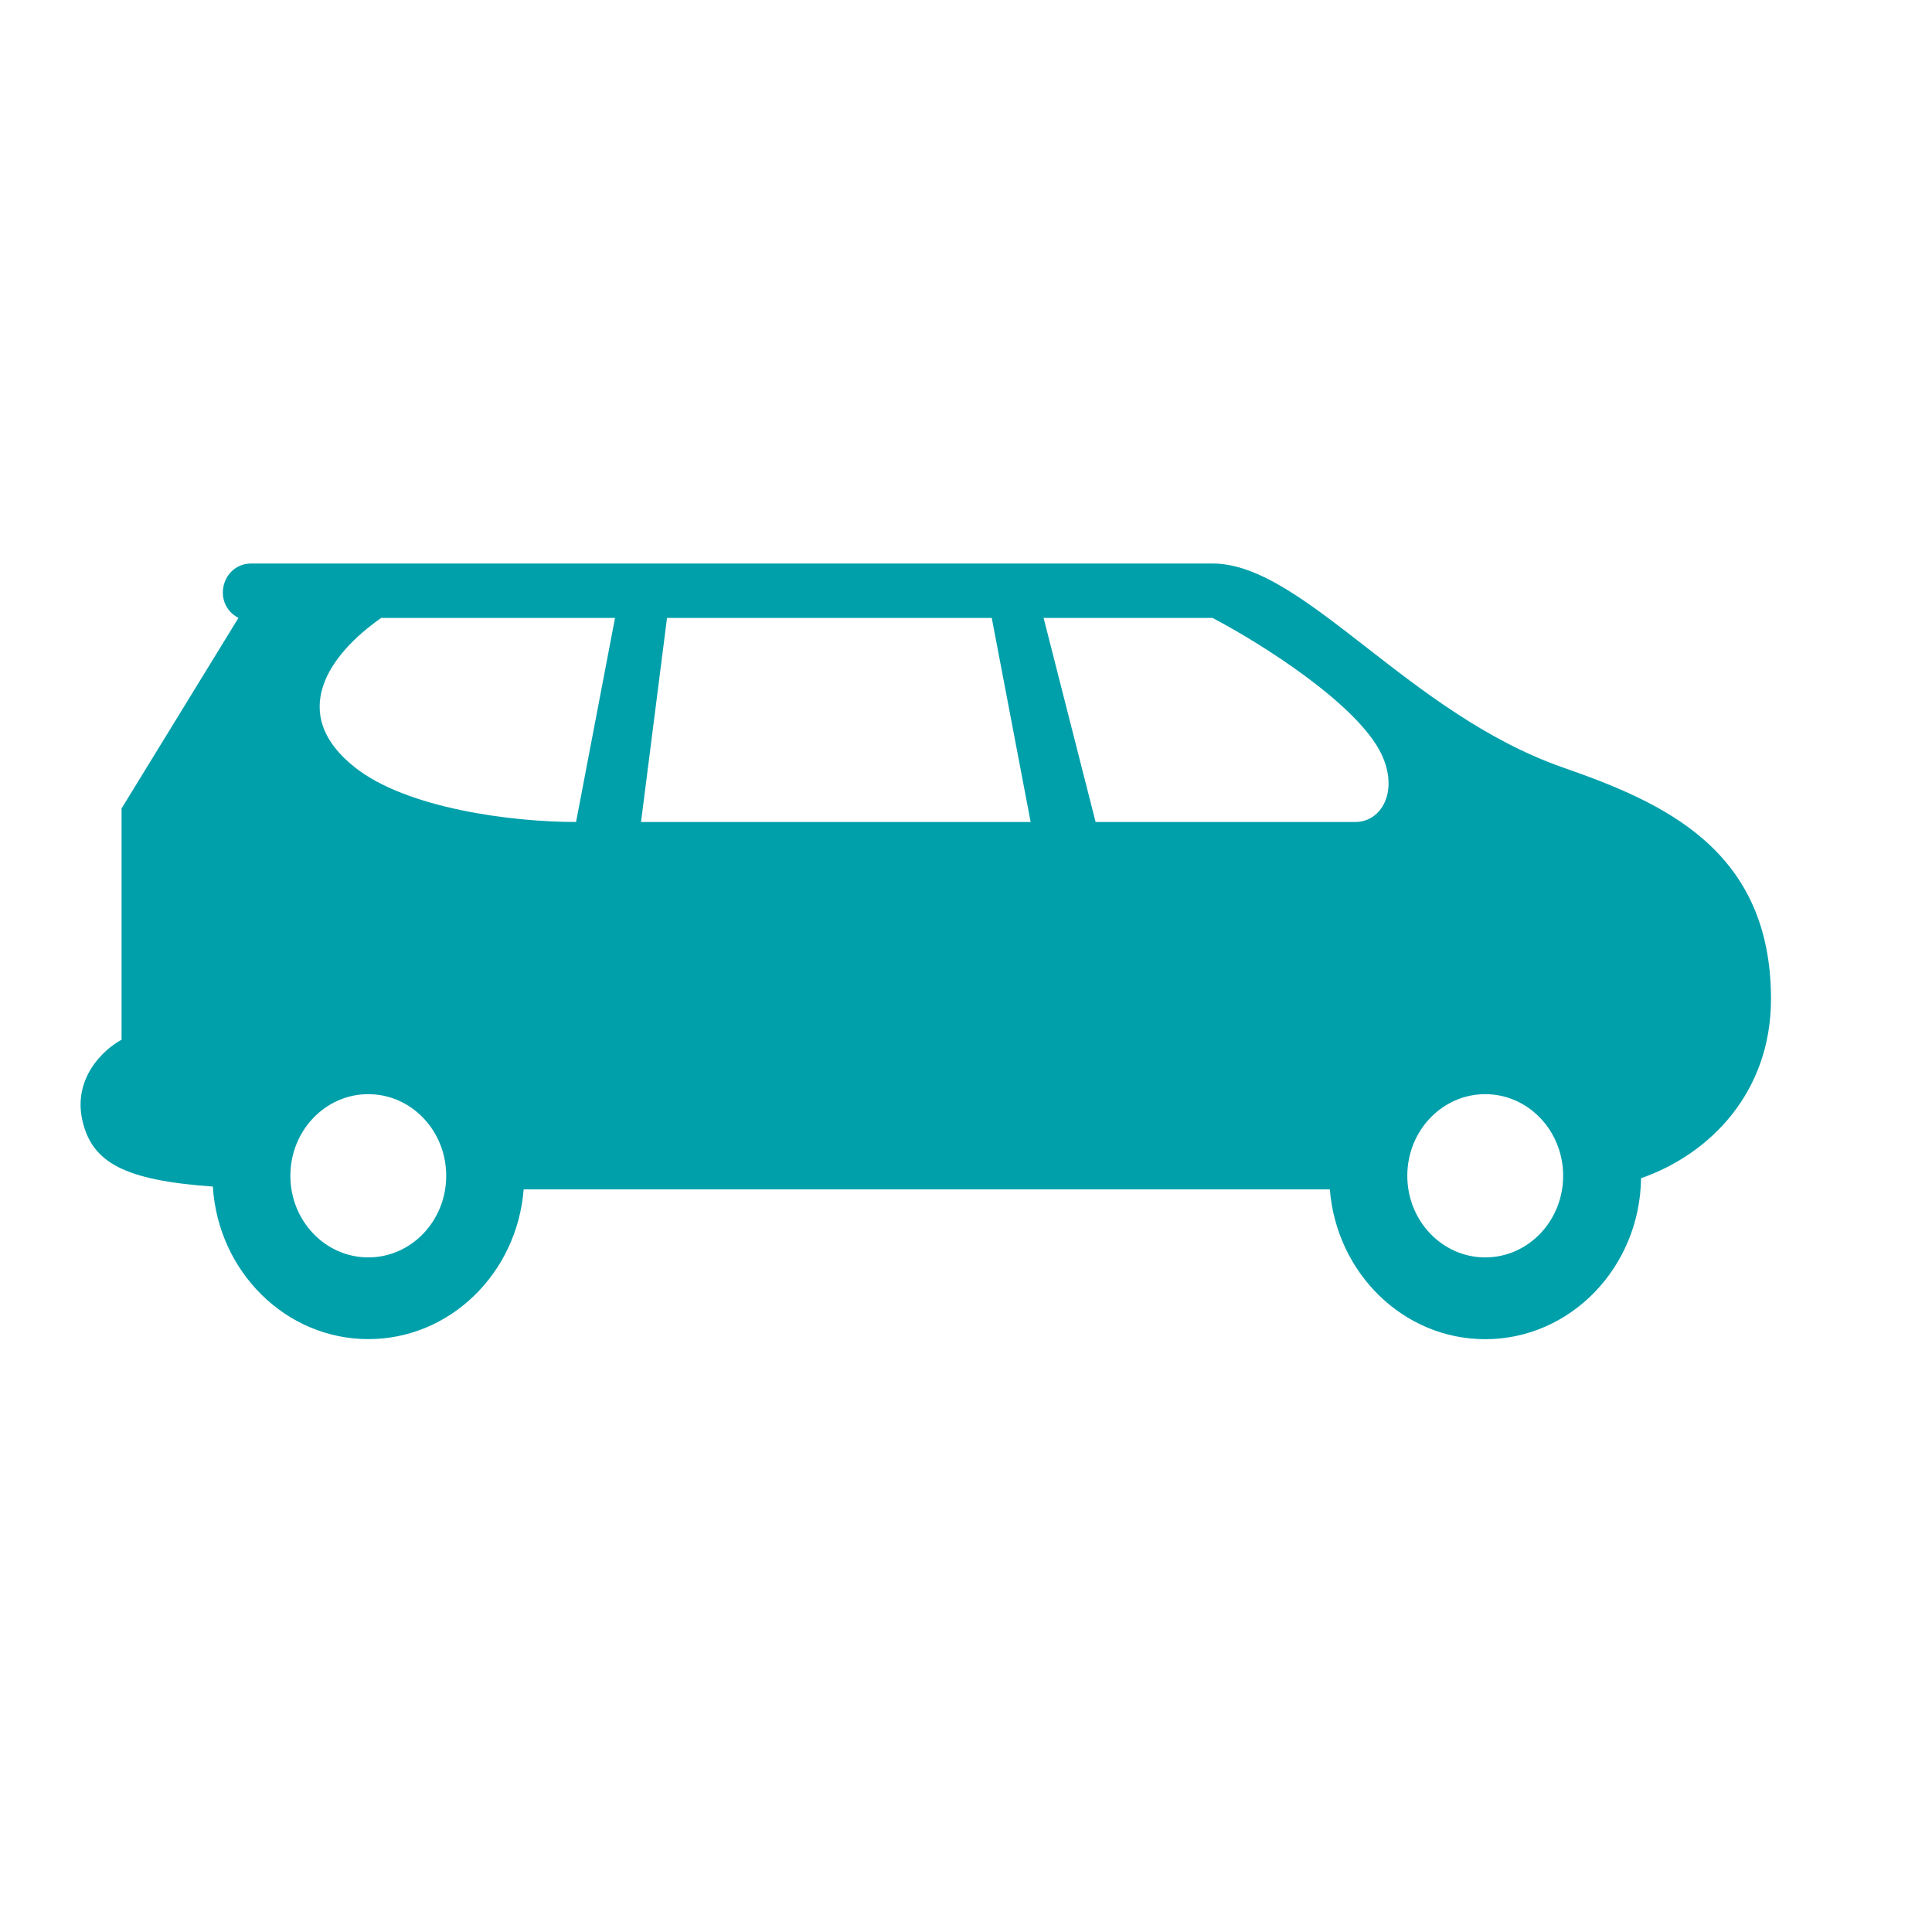
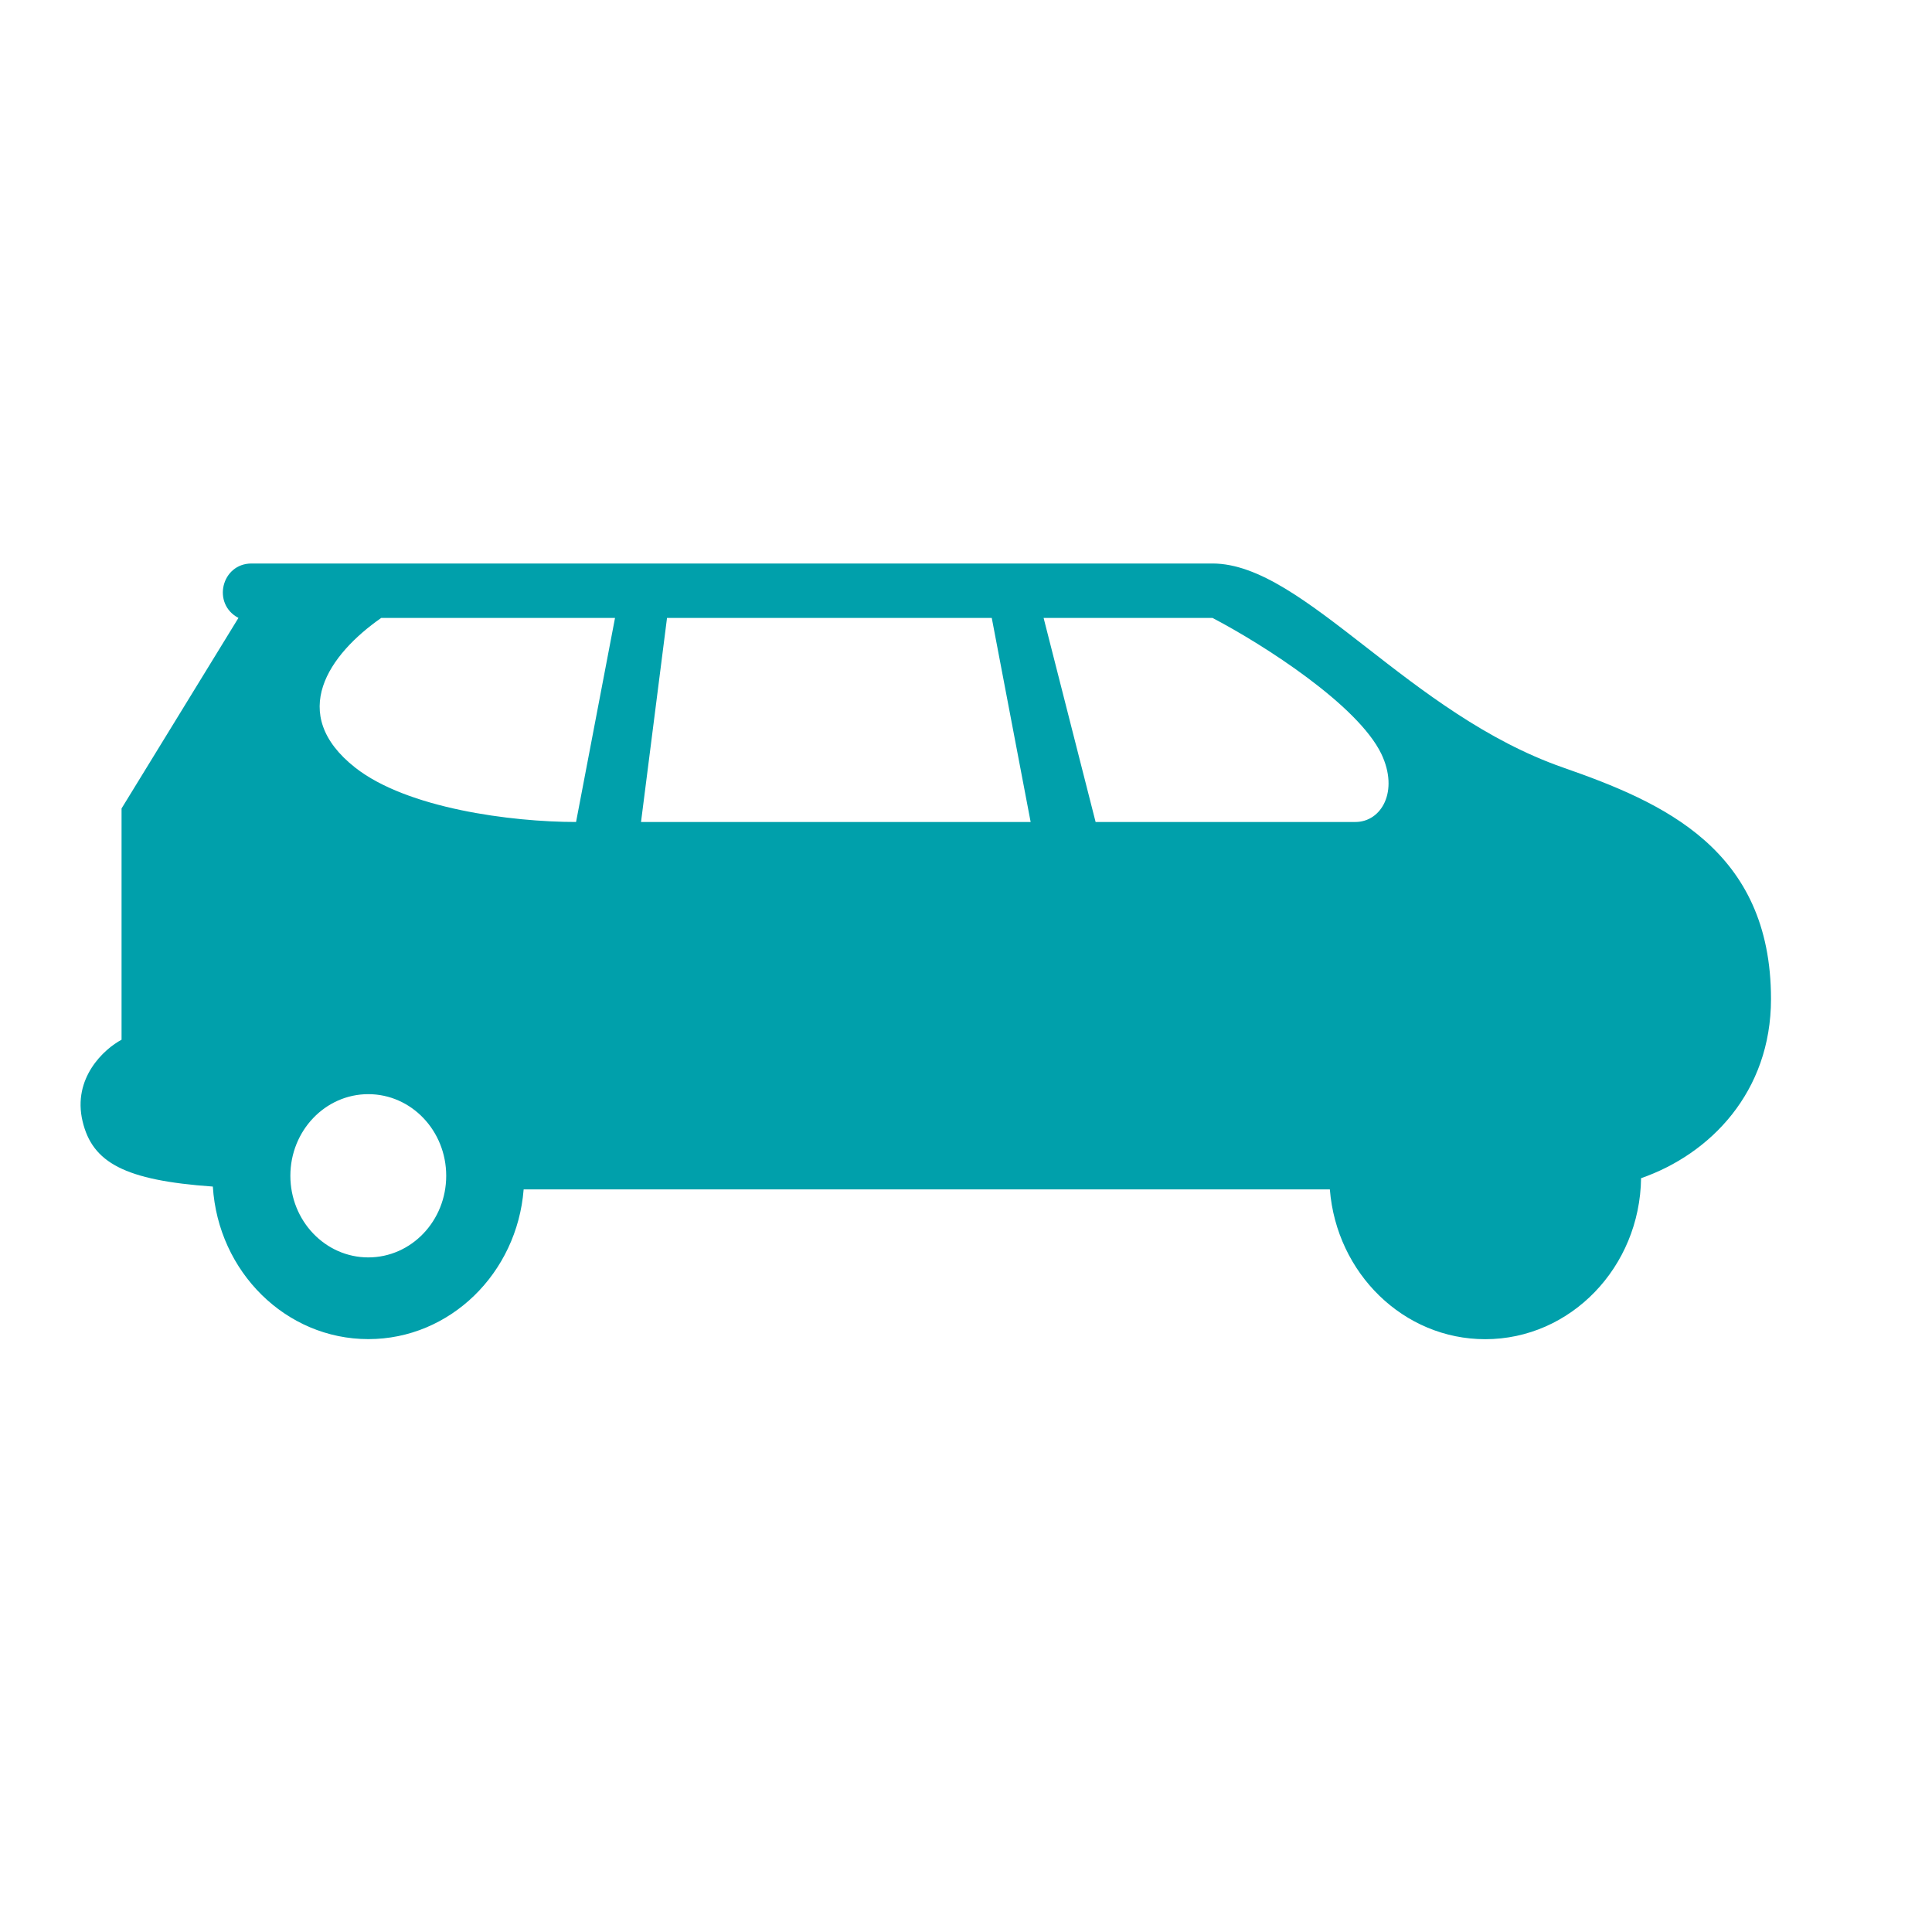
<svg xmlns="http://www.w3.org/2000/svg" width="24" height="24" fill="none">
-   <path fill-rule="evenodd" clip-rule="evenodd" d="M16.52 14.775H6.505c-.082 1.041-.914 1.86-1.929 1.86-1.026 0-1.866-.837-1.932-1.895-1.096-.077-1.496-.298-1.618-.81-.129-.54.27-.901.484-1.014v-2.873l1.452-2.367C2.63 7.502 2.751 7 3.125 7h11.937c.573 0 1.187.478 1.906 1.037.698.544 1.496 1.165 2.45 1.498C20.654 9.966 22 10.55 22 12.41c0 1.155-.754 1.927-1.614 2.226-.015 1.107-.876 2-1.936 2-1.015 0-1.847-.819-1.93-1.86zm-2.91-4.564h3.227c.323 0 .544-.38.323-.845-.29-.604-1.453-1.352-2.098-1.69h-2.098l.646 2.535zm-5.647 0h4.84l-.483-2.535H8.286l-.323 2.535zm-.807 0l.484-2.535H4.736c-.646.45-1.174 1.19-.323 1.86.645.506 1.936.675 2.743.675zm12.262 4.395c0 .56-.433 1.014-.968 1.014-.534 0-.968-.454-.968-1.014s.434-1.014.968-1.014c.535 0 .968.454.968 1.014zM4.575 15.62c.535 0 .968-.454.968-1.014s-.433-1.014-.968-1.014c-.534 0-.968.454-.968 1.014s.434 1.014.968 1.014z" fill="#00A0AB" />
+   <path fillRule="evenodd" clipRule="evenodd" d="M16.52 14.775H6.505c-.082 1.041-.914 1.86-1.929 1.86-1.026 0-1.866-.837-1.932-1.895-1.096-.077-1.496-.298-1.618-.81-.129-.54.27-.901.484-1.014v-2.873l1.452-2.367C2.63 7.502 2.751 7 3.125 7h11.937c.573 0 1.187.478 1.906 1.037.698.544 1.496 1.165 2.45 1.498C20.654 9.966 22 10.55 22 12.41c0 1.155-.754 1.927-1.614 2.226-.015 1.107-.876 2-1.936 2-1.015 0-1.847-.819-1.93-1.86zm-2.91-4.564h3.227c.323 0 .544-.38.323-.845-.29-.604-1.453-1.352-2.098-1.69h-2.098l.646 2.535zm-5.647 0h4.84l-.483-2.535H8.286l-.323 2.535zm-.807 0l.484-2.535H4.736c-.646.45-1.174 1.19-.323 1.86.645.506 1.936.675 2.743.675zm12.262 4.395c0 .56-.433 1.014-.968 1.014-.534 0-.968-.454-.968-1.014s.434-1.014.968-1.014c.535 0 .968.454.968 1.014zM4.575 15.62c.535 0 .968-.454.968-1.014s-.433-1.014-.968-1.014c-.534 0-.968.454-.968 1.014s.434 1.014.968 1.014z" fill="#00A0AB" />
</svg>
